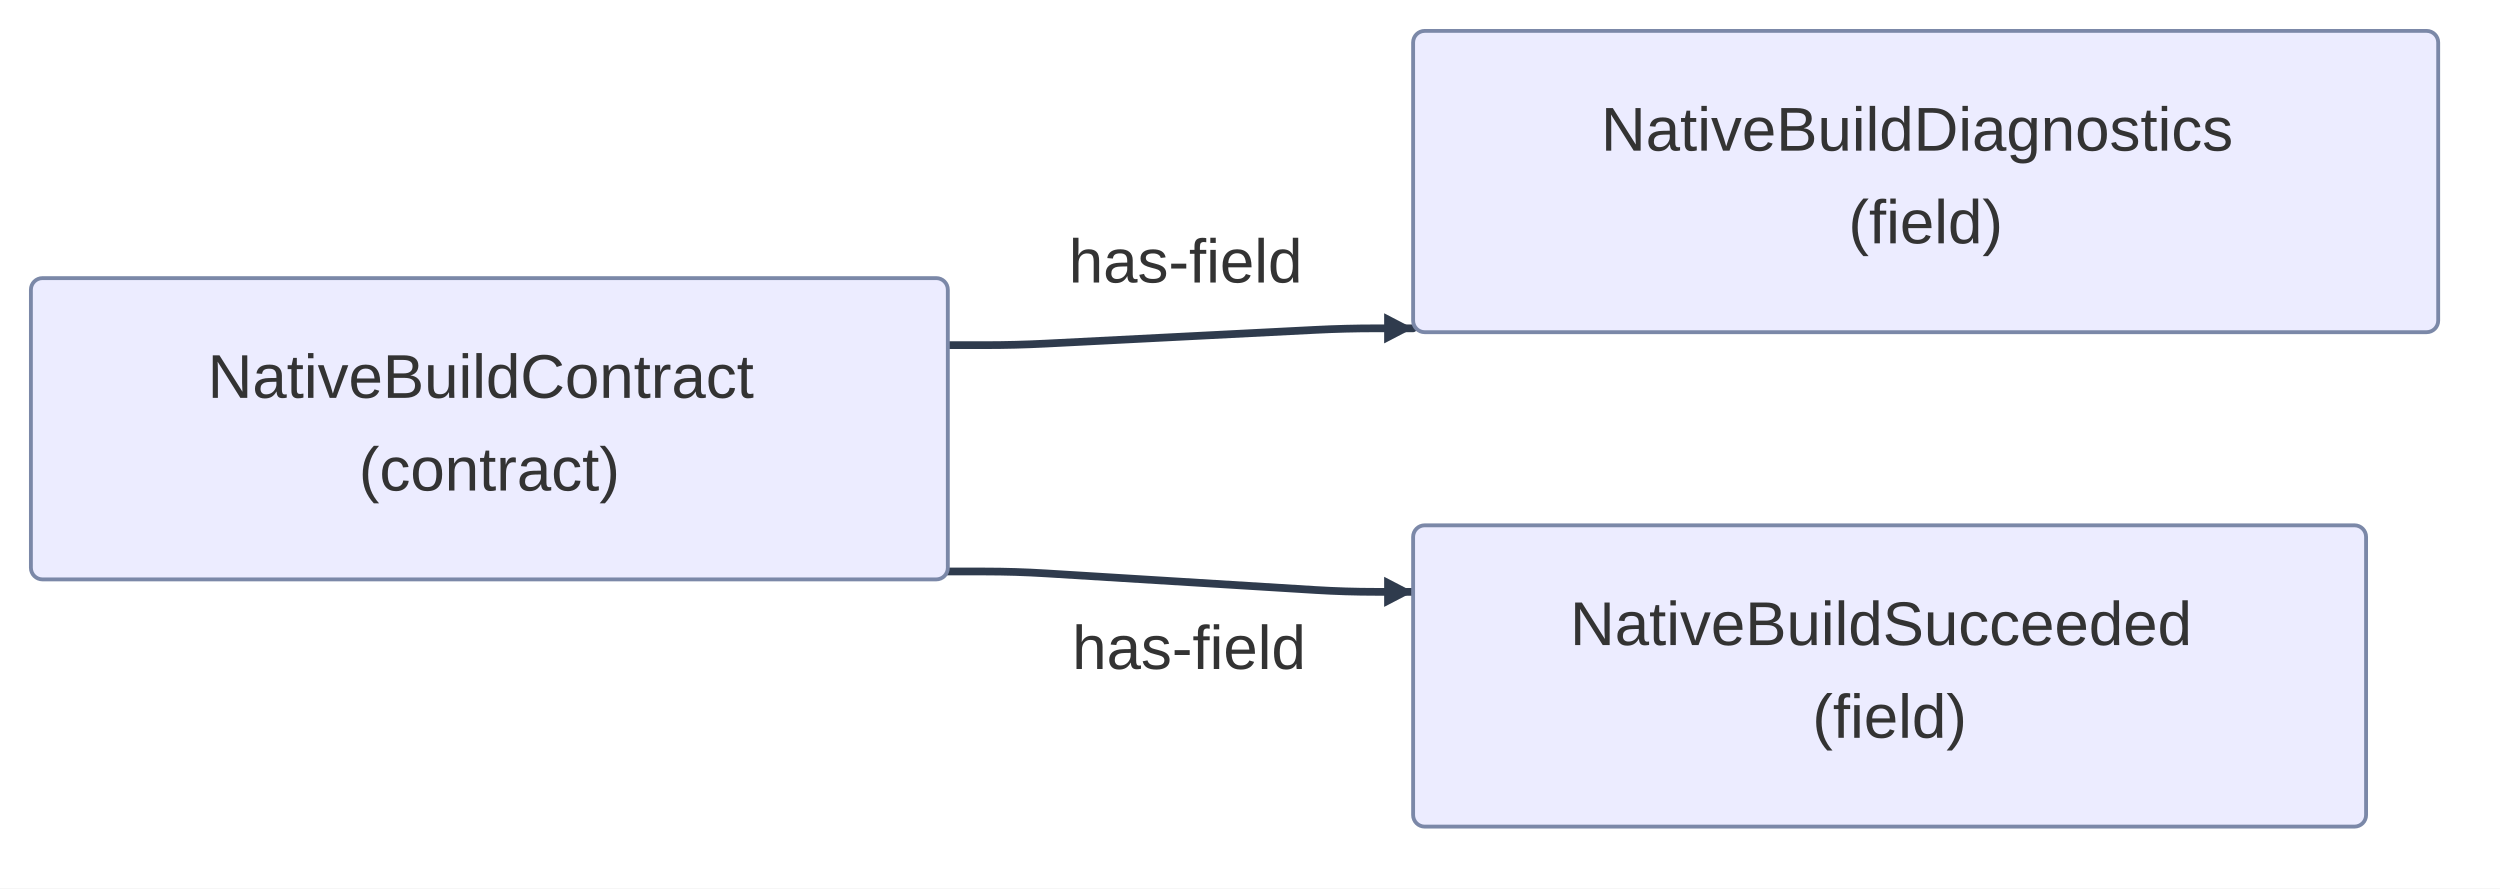
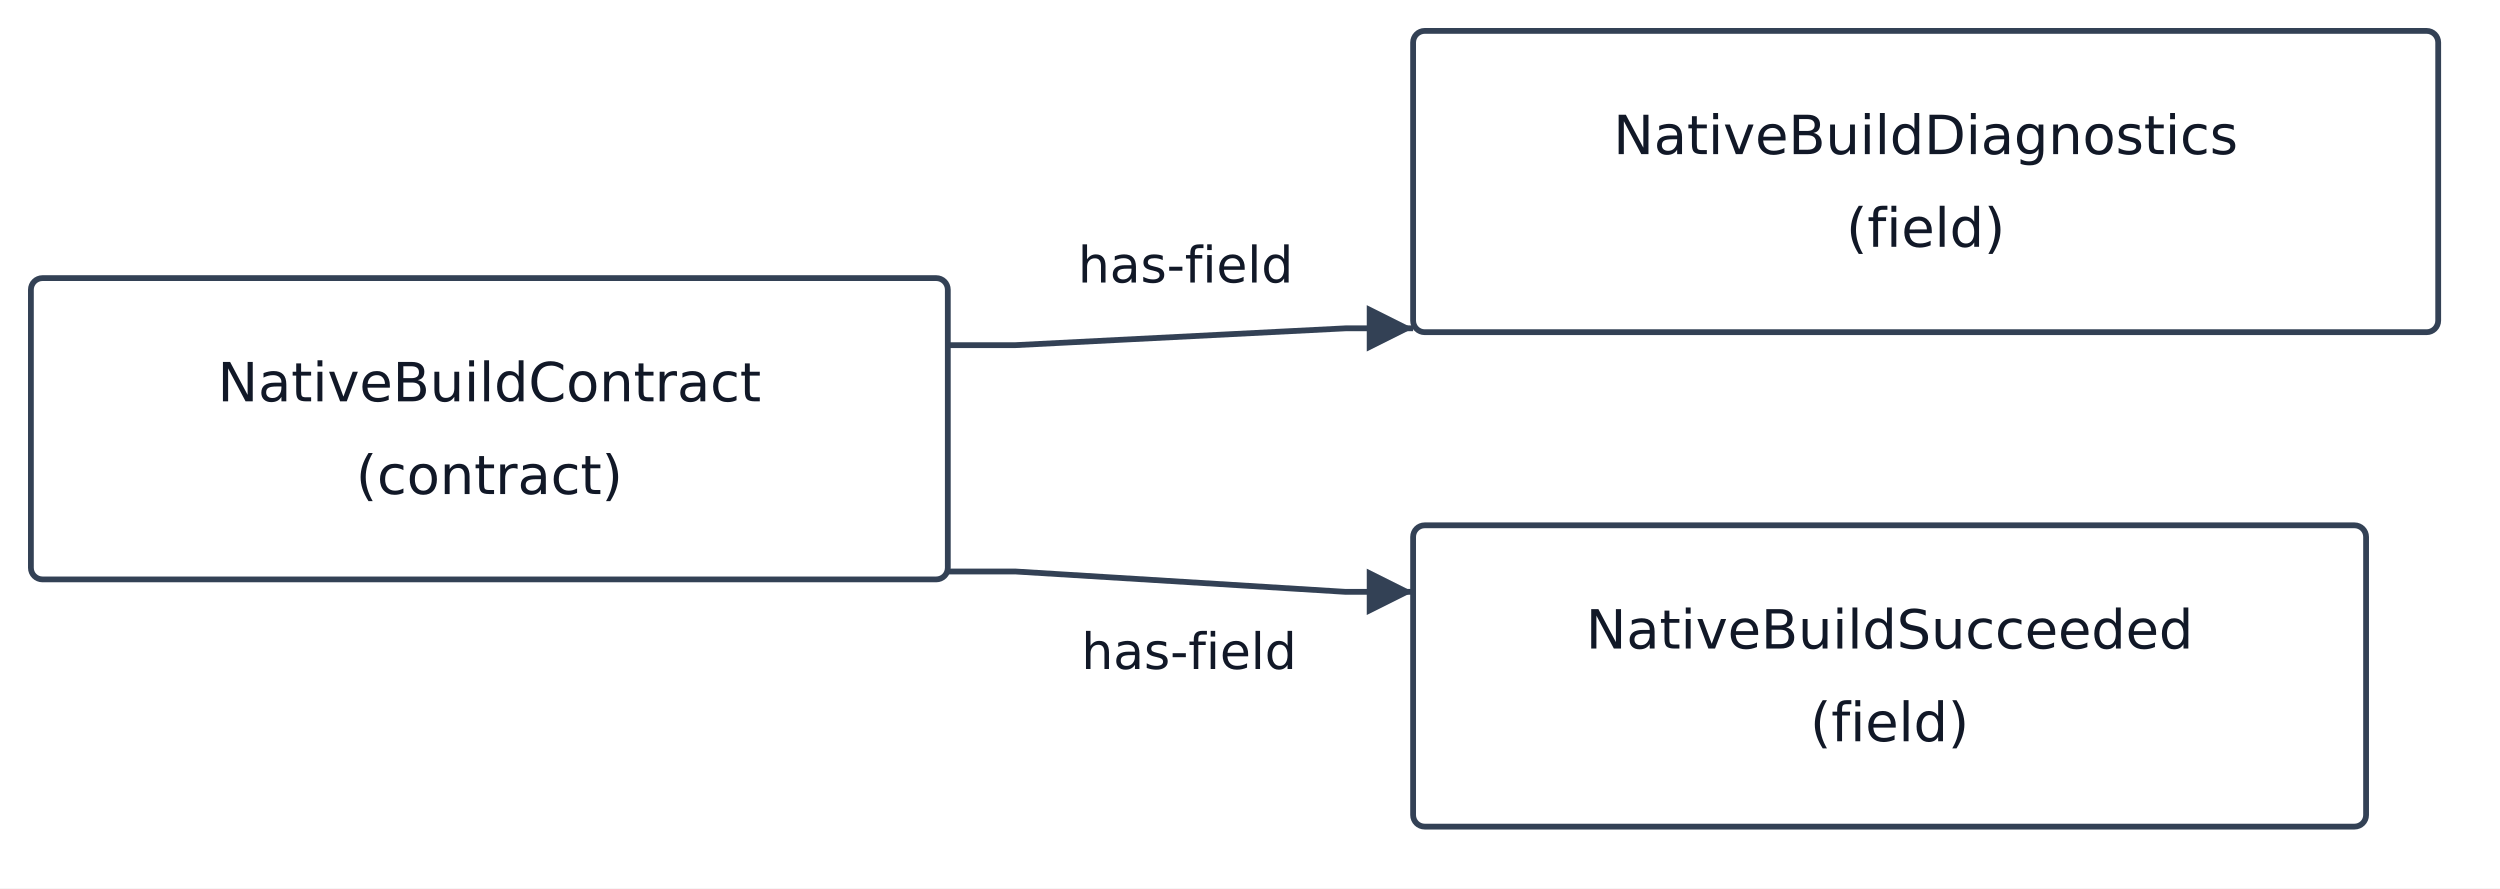
- <svg xmlns="http://www.w3.org/2000/svg" width="647.222" height="230" viewBox="0 0 647.222 230">
-   <rect x="0" y="0" width="647.222" height="230" fill="#FFFFFF" />
+ <svg xmlns="http://www.w3.org/2000/svg" width="647.222" height="230.000" viewBox="0 0 647.222 230.000" data-profile="sdl-symbols-1">
+   <rect width="100%" height="100%" fill="white" />
  <defs>
-     <marker id="arrow-0" viewBox="0 0 10 10" refX="5" refY="5" markerUnits="userSpaceOnUse" markerWidth="8" markerHeight="8" orient="auto">
-       <path d="M 0 0 L 10 5 L 0 10 z" fill="#2F3B4D" stroke="#2F3B4D" stroke-width="1" stroke-dasharray="1,0" />
+     <marker id="sdl-arrow" viewBox="0 0 10 10" refX="10" refY="5" markerWidth="8" markerHeight="8" orient="auto-start-reverse">
+       <path d="M0 0 L10 5 L0 10 Z" fill="#334155" />
    </marker>
-     <marker id="arrow-start-0" viewBox="0 0 10 10" refX="4.5" refY="5" markerUnits="userSpaceOnUse" markerWidth="8" markerHeight="8" orient="auto">
-       <path d="M 0 5 L 10 10 L 10 0 z" fill="#2F3B4D" stroke="#2F3B4D" stroke-width="1" stroke-dasharray="1,0" />
+     <marker id="uml-dependency" viewBox="0 0 10 10" refX="10" refY="5" markerWidth="8" markerHeight="8" orient="auto-start-reverse">
+       <path d="M0 0 L10 5 L0 10" fill="none" stroke="#334155" />
    </marker>
  </defs>
-   <path id="edge-0" class="edgePath" data-edge-id="edge-0" d="M 245.377,89.355 L 255.002,89.355 Q 262.877,89.355 270.742,88.954 L 340.473,85.401 Q 348.338,85.000 356.213,85.000 L 365.838,85.000" fill="none" stroke="#2F3B4D" stroke-width="2" stroke-linecap="round" stroke-linejoin="round" />
-   <g transform="translate(365.84 85.00) rotate(0.00)">
-     <polygon points="0,0 -7.50,3.90 -7.50,-3.90" fill="#2F3B4D" />
+   <g data-fact="f0614" data-relation="has-field" data-source="n_NativeBuildContract" data-target="n_NativeBuildDiagnostics">
+     <polyline fill="none" stroke="#334155" stroke-width="1.5" stroke-linejoin="round" marker-end="url(#sdl-arrow)" points="245.377,89.355 262.877,89.355 348.338,85.000 365.838,85.000 " />
+     <text x="306.926" y="73.138" text-anchor="middle" font-family="DejaVu Sans,sans-serif" font-size="13" fill="#111827" paint-order="stroke" stroke="white" stroke-width="3" stroke-linejoin="round">has-field</text>
  </g>
-   <rect data-edge-id="edge-0" data-label-kind="center" x="260.42" y="54.94" width="93.02" height="28.40" rx="2" ry="2" fill="rgba(248,250,252, 0.92)" fill-opacity="0.00" stroke="#7B88A8" stroke-opacity="0.00" stroke-width="0.8" />
-   <g class="edgeLabel" data-edge-id="edge-0" data-label-kind="center">
-     <text x="306.93" y="73.14" text-anchor="middle" font-family="trebuchet ms,verdana,arial,DejaVu Sans,Liberation Sans,sans-serif,Noto Color Emoji,Apple Color Emoji,Segoe UI Emoji" font-size="16" fill="#333333">
-       <tspan x="306.93" dy="0.00">has-field</tspan>
-     </text>
+   <g data-fact="f0615" data-relation="has-field" data-source="n_NativeBuildContract" data-target="n_NativeBuildSucceeded">
+     <polyline fill="none" stroke="#334155" stroke-width="1.5" stroke-linejoin="round" marker-end="url(#sdl-arrow)" points="245.377,147.954 262.877,147.954 348.338,153.222 365.838,153.222 " />
+     <text x="307.822" y="173.194" text-anchor="middle" font-family="DejaVu Sans,sans-serif" font-size="13" fill="#111827" paint-order="stroke" stroke="white" stroke-width="3" stroke-linejoin="round">has-field</text>
  </g>
-   <path id="edge-1" class="edgePath" data-edge-id="edge-1" d="M 245.377,147.954 L 255.002,147.954 Q 262.877,147.954 270.737,148.439 L 340.478,152.737 Q 348.338,153.222 356.213,153.222 L 365.838,153.222" fill="none" stroke="#2F3B4D" stroke-width="2" stroke-linecap="round" stroke-linejoin="round" />
-   <g transform="translate(365.84 153.22) rotate(0.00)">
-     <polygon points="0,0 -7.50,3.90 -7.50,-3.90" fill="#2F3B4D" />
+   <g id="n_NativeBuildContract" data-model-id="NativeBuildContract" data-kind="contract" transform="translate(8.000 72.000)" stroke="#334155" stroke-width="1.5" fill="white">
+     <rect width="237.377" height="78.000" rx="3.000" data-symbol="typed-card" />
+     <text x="118.689" y="31.900" text-anchor="middle" stroke="none" fill="#111827" font-family="DejaVu Sans,sans-serif" font-size="14.000">NativeBuildContract</text>
+     <text x="118.689" y="55.900" text-anchor="middle" stroke="none" fill="#111827" font-family="DejaVu Sans,sans-serif" font-size="14.000">(contract)</text>
  </g>
-   <rect data-edge-id="edge-1" data-label-kind="center" x="261.31" y="154.99" width="93.02" height="28.40" rx="2" ry="2" fill="rgba(248,250,252, 0.92)" fill-opacity="0.00" stroke="#7B88A8" stroke-opacity="0.00" stroke-width="0.8" />
-   <g class="edgeLabel" data-edge-id="edge-1" data-label-kind="center">
-     <text x="307.82" y="173.19" text-anchor="middle" font-family="trebuchet ms,verdana,arial,DejaVu Sans,Liberation Sans,sans-serif,Noto Color Emoji,Apple Color Emoji,Segoe UI Emoji" font-size="16" fill="#333333">
-       <tspan x="307.82" dy="0.00">has-field</tspan>
-     </text>
+   <g id="n_NativeBuildDiagnostics" data-model-id="NativeBuildDiagnostics" data-kind="field" transform="translate(365.838 8.000)" stroke="#334155" stroke-width="1.5" fill="white">
+     <rect width="265.384" height="78.000" rx="3.000" data-symbol="typed-card" />
+     <text x="132.692" y="31.900" text-anchor="middle" stroke="none" fill="#111827" font-family="DejaVu Sans,sans-serif" font-size="14.000">NativeBuildDiagnostics</text>
+     <text x="132.692" y="55.900" text-anchor="middle" stroke="none" fill="#111827" font-family="DejaVu Sans,sans-serif" font-size="14.000">(field)</text>
  </g>
-   <rect x="8.00" y="72.00" width="237.38" height="78.00" rx="3" ry="3" fill="#ECECFF" stroke="#7B88A8" stroke-width="1" stroke-linejoin="round" stroke-linecap="round" />
-   <text x="126.69" y="103.00" text-anchor="middle" font-family="trebuchet ms,verdana,arial,DejaVu Sans,Liberation Sans,sans-serif,Noto Color Emoji,Apple Color Emoji,Segoe UI Emoji" font-size="16" fill="#333333">
-     <tspan x="126.69" dy="0.00">NativeBuildContract</tspan>
-     <tspan x="126.69" dy="24.00">(contract)</tspan>
-   </text>
-   <rect x="365.84" y="8.00" width="265.38" height="78.00" rx="3" ry="3" fill="#ECECFF" stroke="#7B88A8" stroke-width="1" stroke-linejoin="round" stroke-linecap="round" />
-   <text x="498.53" y="39.00" text-anchor="middle" font-family="trebuchet ms,verdana,arial,DejaVu Sans,Liberation Sans,sans-serif,Noto Color Emoji,Apple Color Emoji,Segoe UI Emoji" font-size="16" fill="#333333">
-     <tspan x="498.53" dy="0.00">NativeBuildDiagnostics</tspan>
-     <tspan x="498.53" dy="24.00">(field)</tspan>
-   </text>
-   <rect x="365.84" y="136.00" width="246.71" height="78.00" rx="3" ry="3" fill="#ECECFF" stroke="#7B88A8" stroke-width="1" stroke-linejoin="round" stroke-linecap="round" />
-   <text x="489.19" y="167.00" text-anchor="middle" font-family="trebuchet ms,verdana,arial,DejaVu Sans,Liberation Sans,sans-serif,Noto Color Emoji,Apple Color Emoji,Segoe UI Emoji" font-size="16" fill="#333333">
-     <tspan x="489.19" dy="0.00">NativeBuildSucceeded</tspan>
-     <tspan x="489.19" dy="24.00">(field)</tspan>
-   </text>
+   <g id="n_NativeBuildSucceeded" data-model-id="NativeBuildSucceeded" data-kind="field" transform="translate(365.838 136.000)" stroke="#334155" stroke-width="1.5" fill="white">
+     <rect width="246.713" height="78.000" rx="3.000" data-symbol="typed-card" />
+     <text x="123.356" y="31.900" text-anchor="middle" stroke="none" fill="#111827" font-family="DejaVu Sans,sans-serif" font-size="14.000">NativeBuildSucceeded</text>
+     <text x="123.356" y="55.900" text-anchor="middle" stroke="none" fill="#111827" font-family="DejaVu Sans,sans-serif" font-size="14.000">(field)</text>
+   </g>
</svg>
